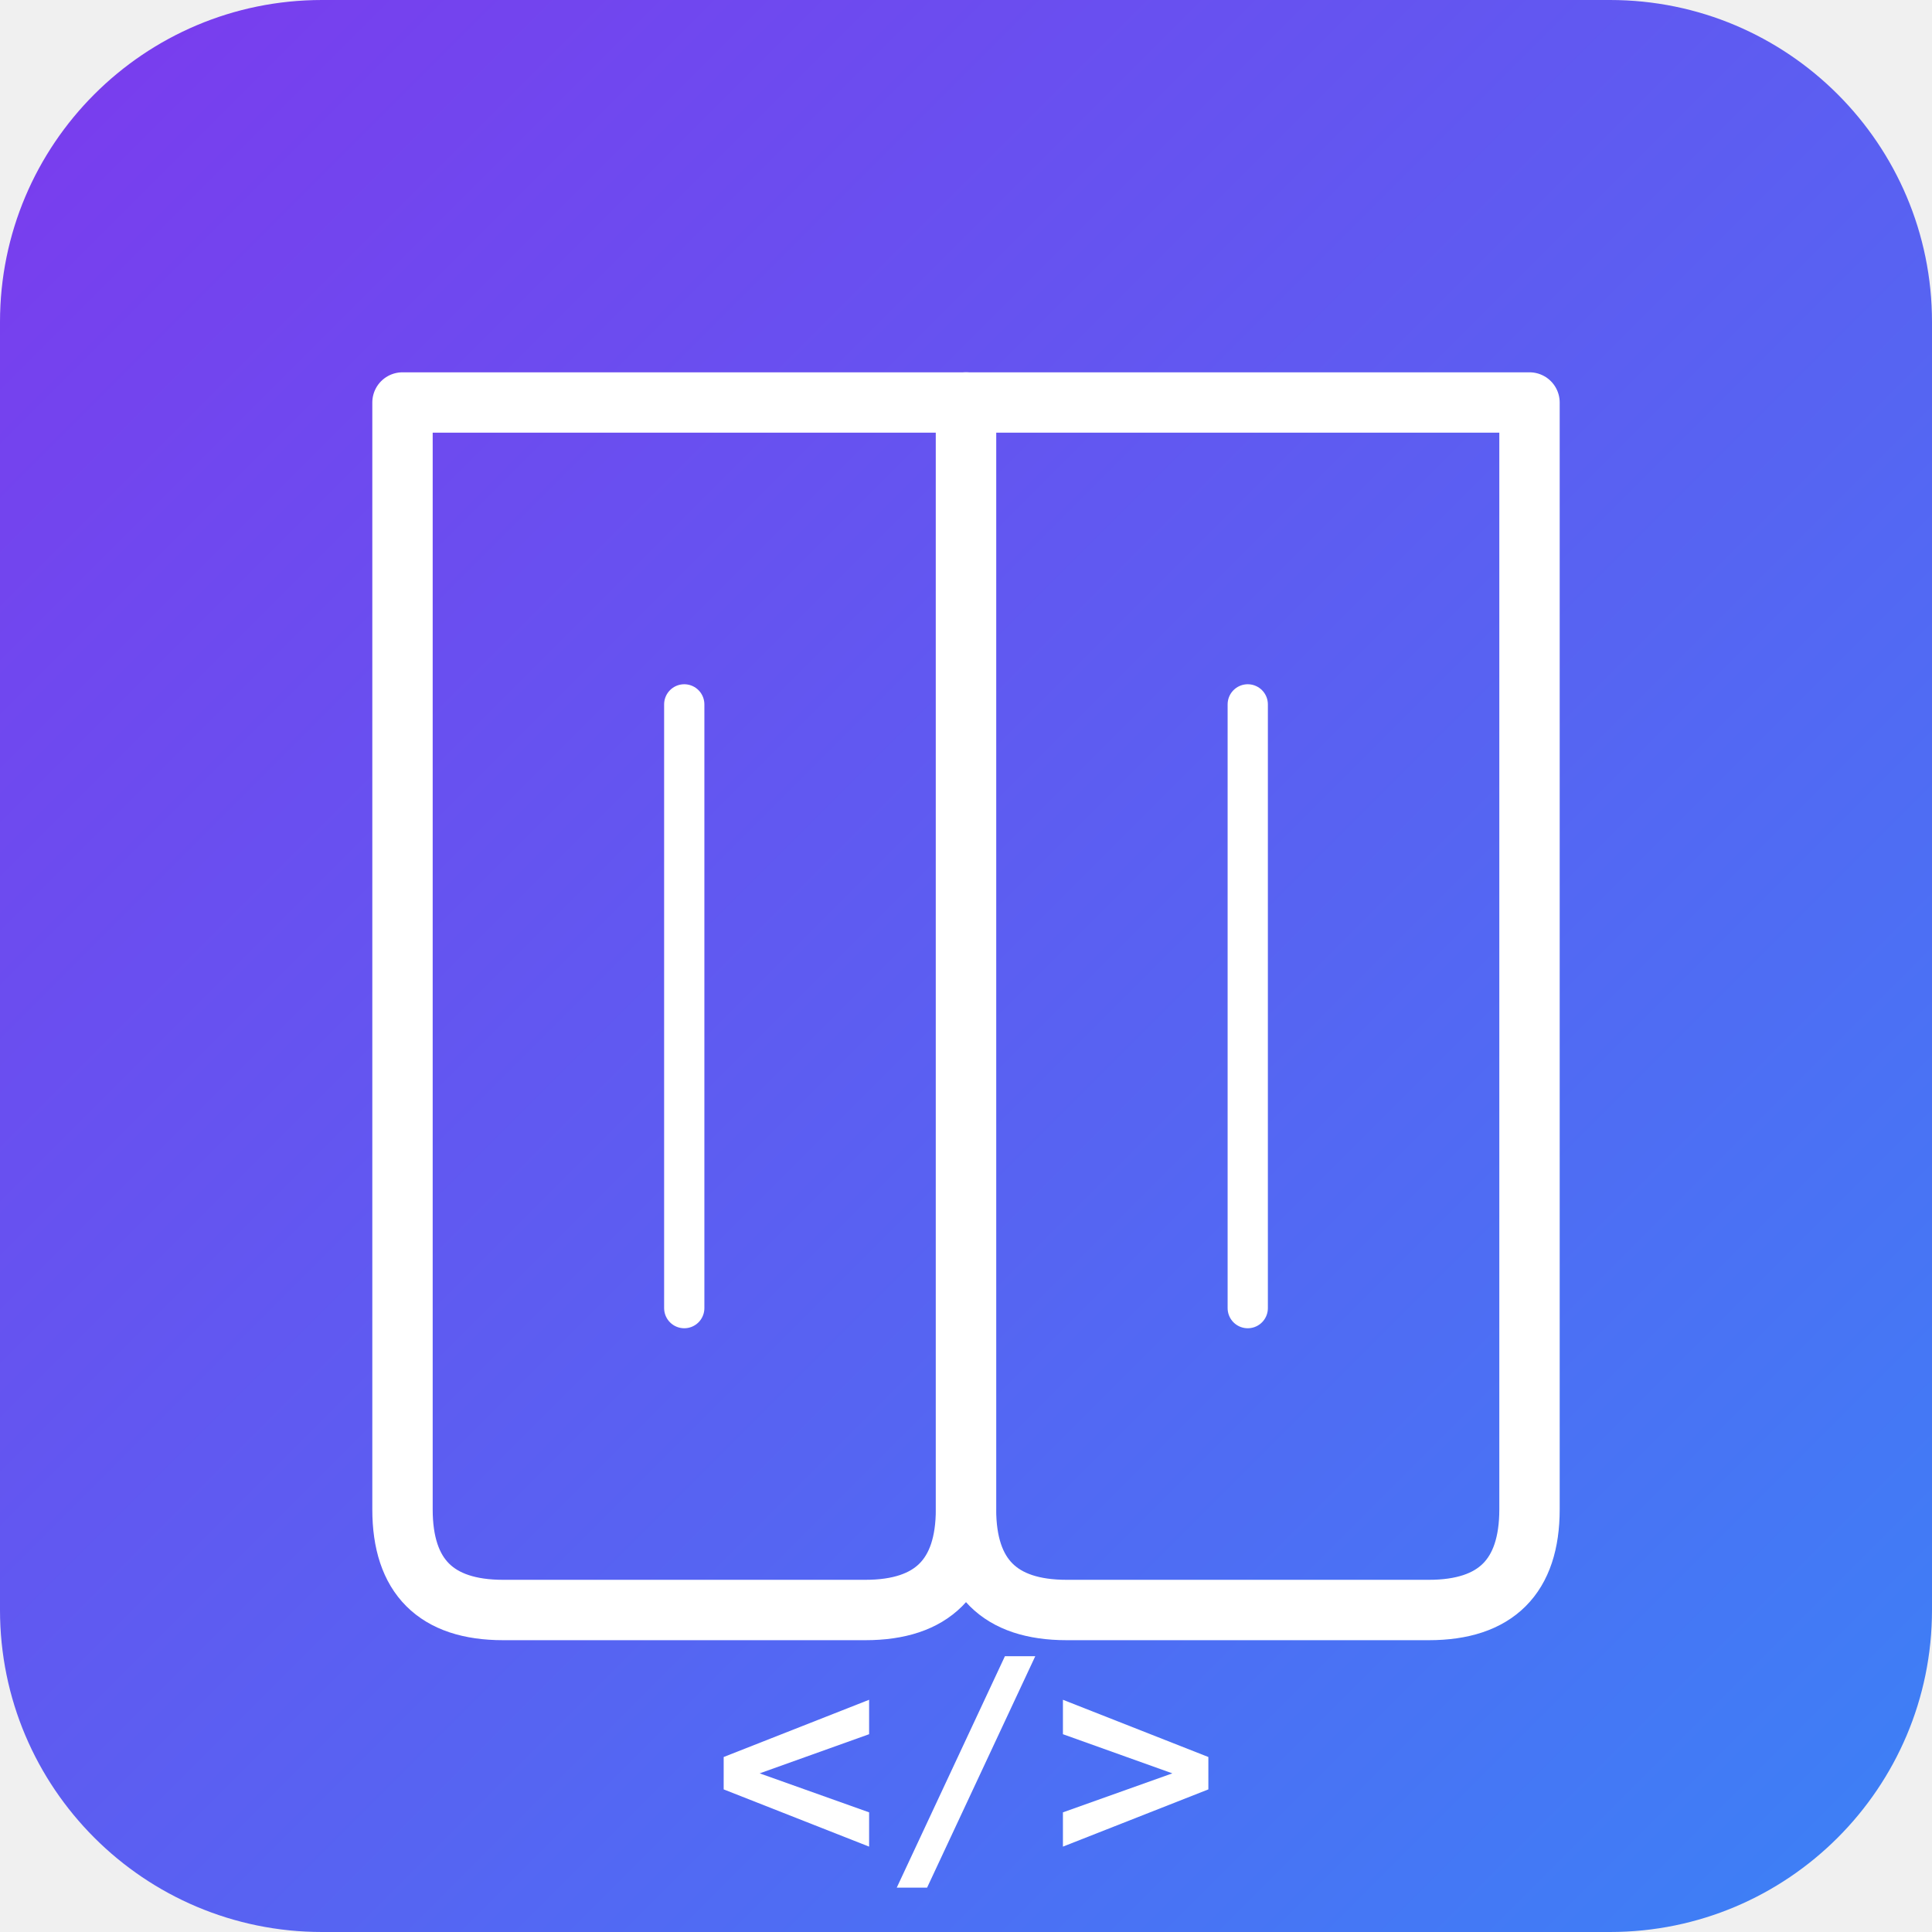
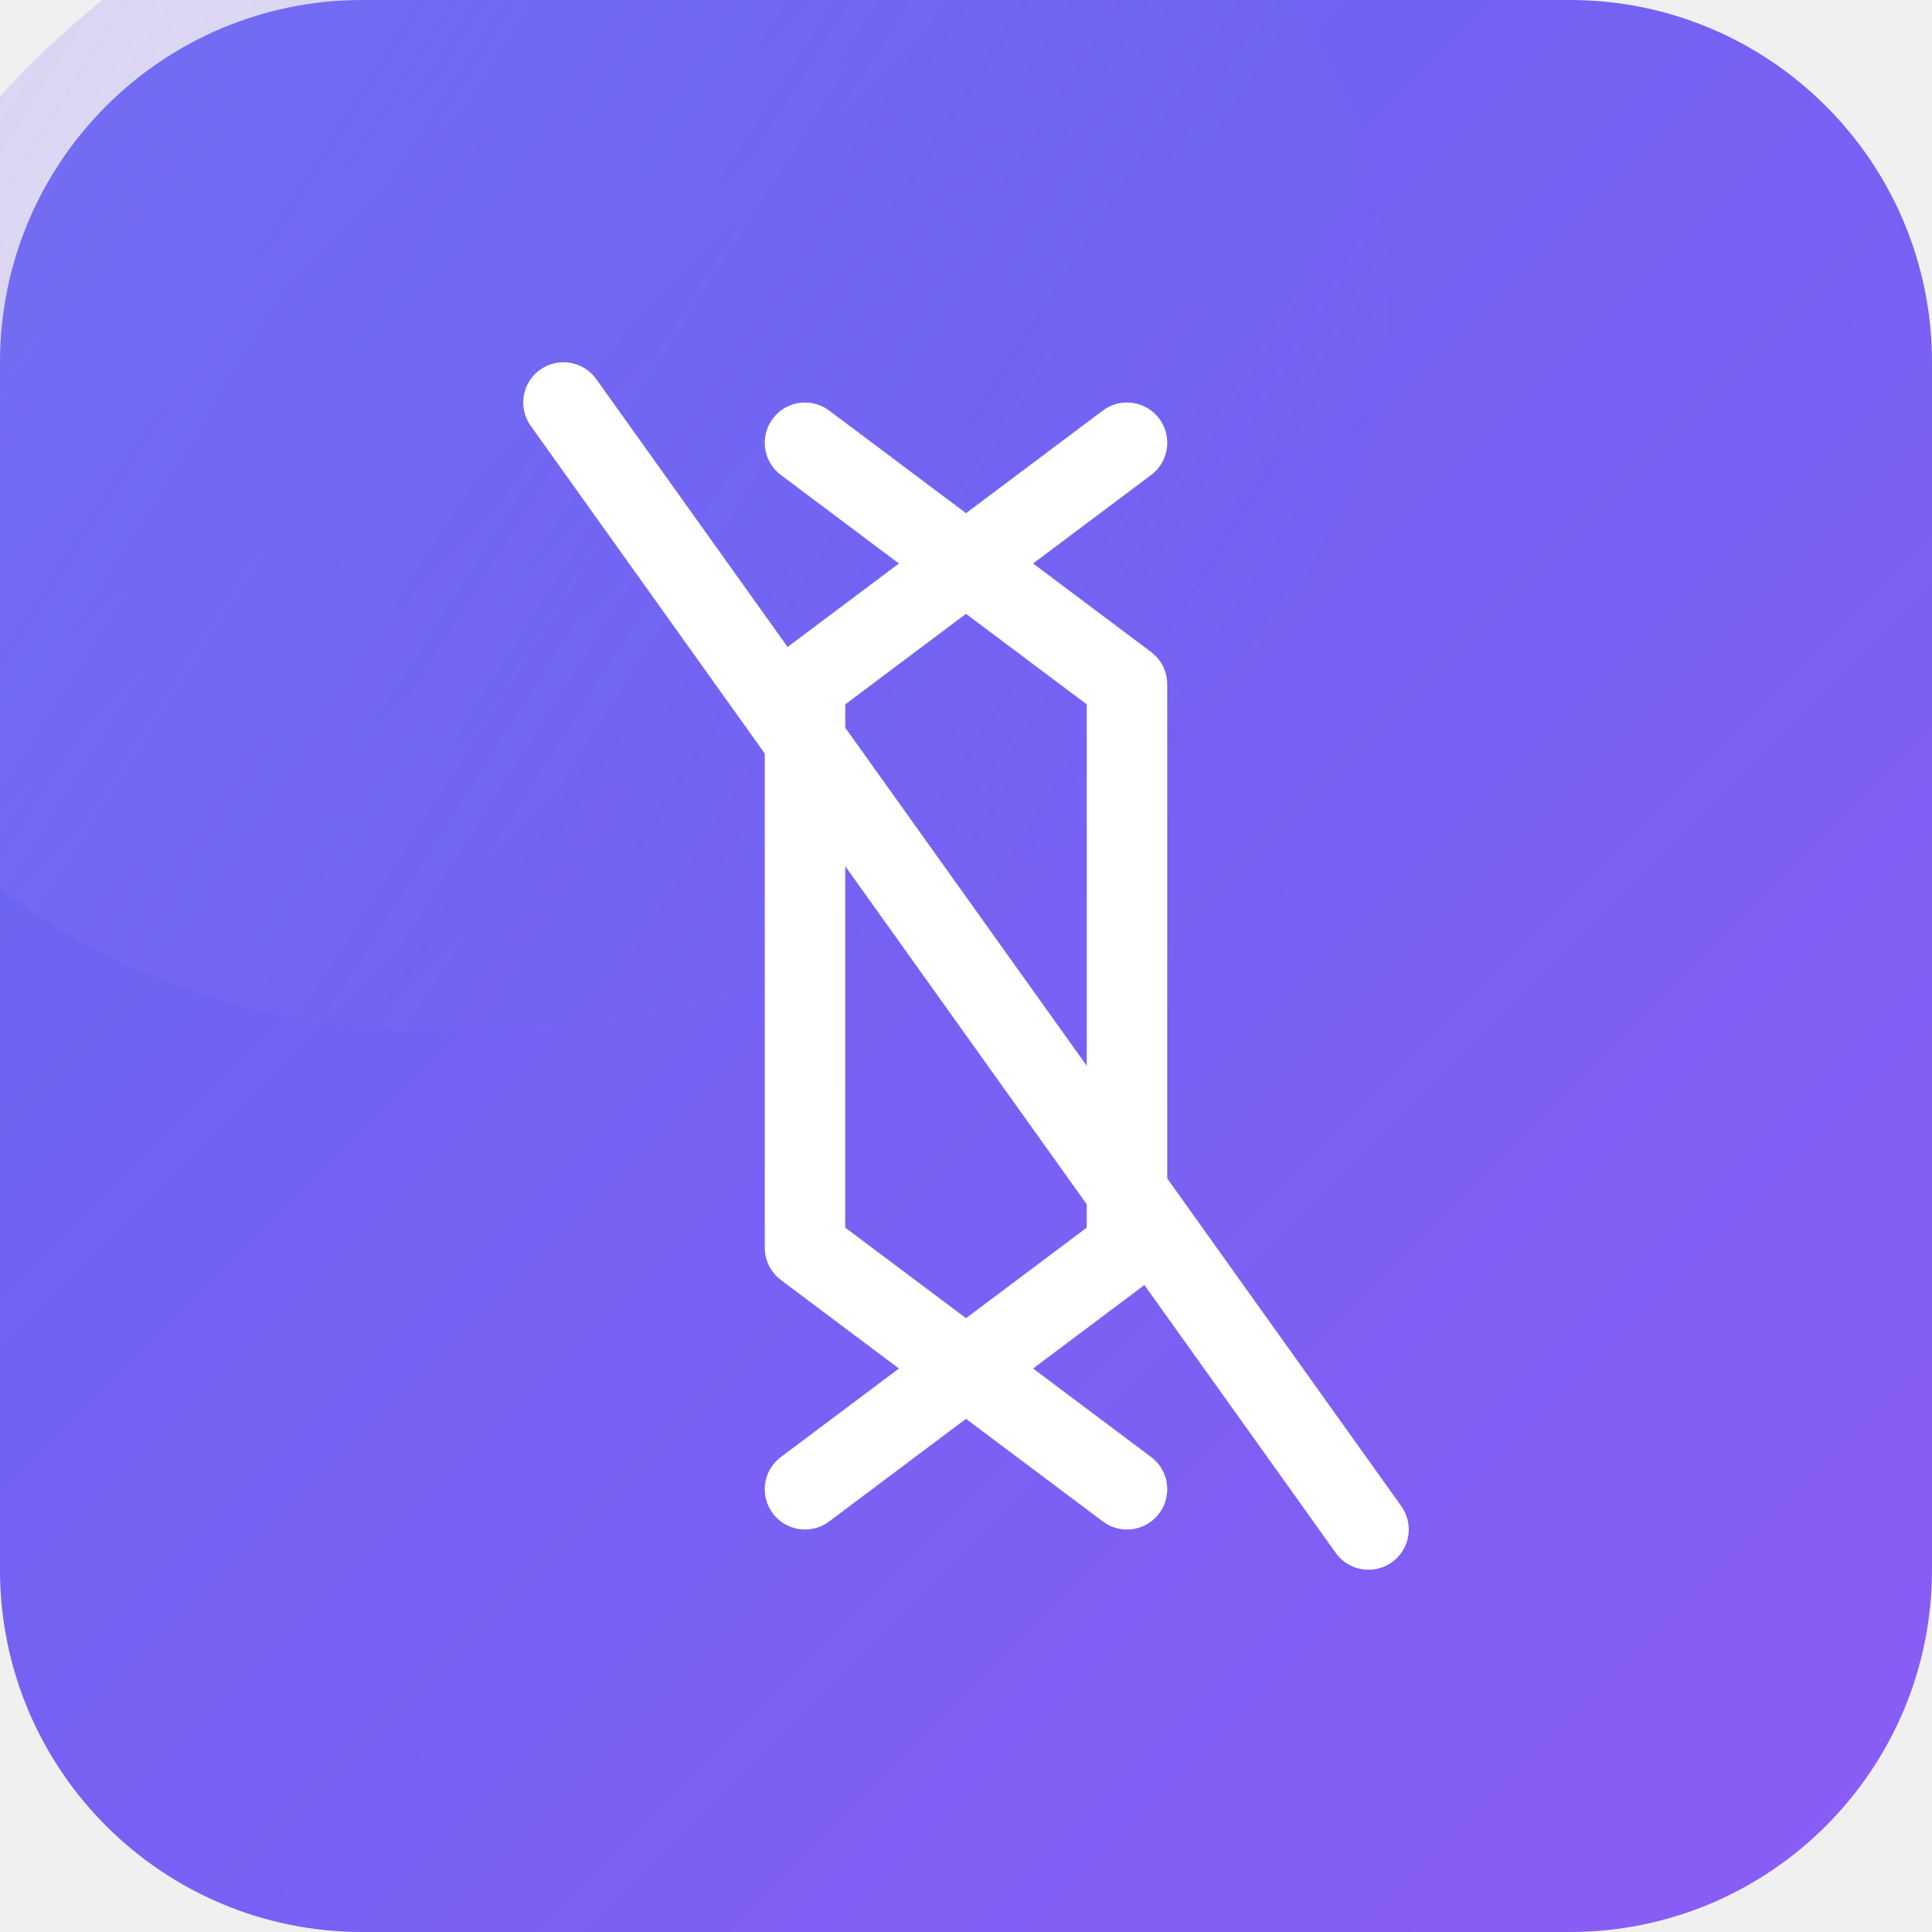
<svg xmlns="http://www.w3.org/2000/svg" width="192" height="192" viewBox="0 0 192 192">
  <defs>
    <linearGradient id="bg" x1="0%" y1="0%" x2="100%" y2="100%">
-       <stop offset="0%" style="stop-color:#7c3aed;stop-opacity:1" />
-       <stop offset="100%" style="stop-color:#3b82f6;stop-opacity:1" />
+       <stop offset="0%" style="stop-color:#6366f1;stop-opacity:1" />
+       <stop offset="100%" style="stop-color:#8b5cf6;stop-opacity:1" />
+     </linearGradient>
+     <linearGradient id="glow" x1="0%" y1="0%" x2="100%" y2="100%">
+       <stop offset="0%" style="stop-color:#a78bfa;stop-opacity:0.3" />
+       <stop offset="100%" style="stop-color:#6366f1;stop-opacity:0" />
    </linearGradient>
  </defs>
-   <rect width="192" height="192" rx="32" fill="url(#bg)" />
-   <g transform="translate(30,30)">
-     <path d="M10 10 L66 10 Q66 10 66 10 L66 120 Q66 130 56 130 L20 130 Q10 130 10 120 Z" fill="none" stroke="white" stroke-width="6" stroke-linejoin="round" />
-     <path d="M66 10 L122 10 Q122 10 122 10 L122 120 Q122 130 112 130 L76 130 Q66 130 66 120 Z" fill="none" stroke="white" stroke-width="6" stroke-linejoin="round" />
-     <line x1="38" y1="40" x2="38" y2="100" stroke="white" stroke-width="4" stroke-linecap="round" />
-     <line x1="94" y1="40" x2="94" y2="100" stroke="white" stroke-width="4" stroke-linecap="round" />
-     <text x="66" y="155" text-anchor="middle" fill="white" font-size="28" font-family="monospace" font-weight="bold">&lt;/&gt;</text>
+   <rect width="192" height="192" rx="36" fill="url(#bg)" />
+   <ellipse cx="60" cy="40" rx="80" ry="60" fill="url(#glow)" transform="rotate(-20, 60, 40)" />
+   <g transform="translate(96, 96)">
+     <path d="M 16,-52 L -16,-28 L -16,28 L 16,52" fill="none" stroke="white" stroke-width="8" stroke-linecap="round" stroke-linejoin="round" />
+     <path d="M -16,-52 L 16,-28 L 16,28 L -16,52" fill="none" stroke="white" stroke-width="8" stroke-linecap="round" stroke-linejoin="round" />
+     <line x1="-40" y1="-56" x2="40" y2="56" stroke="white" stroke-width="8" stroke-linecap="round" />
  </g>
</svg>
